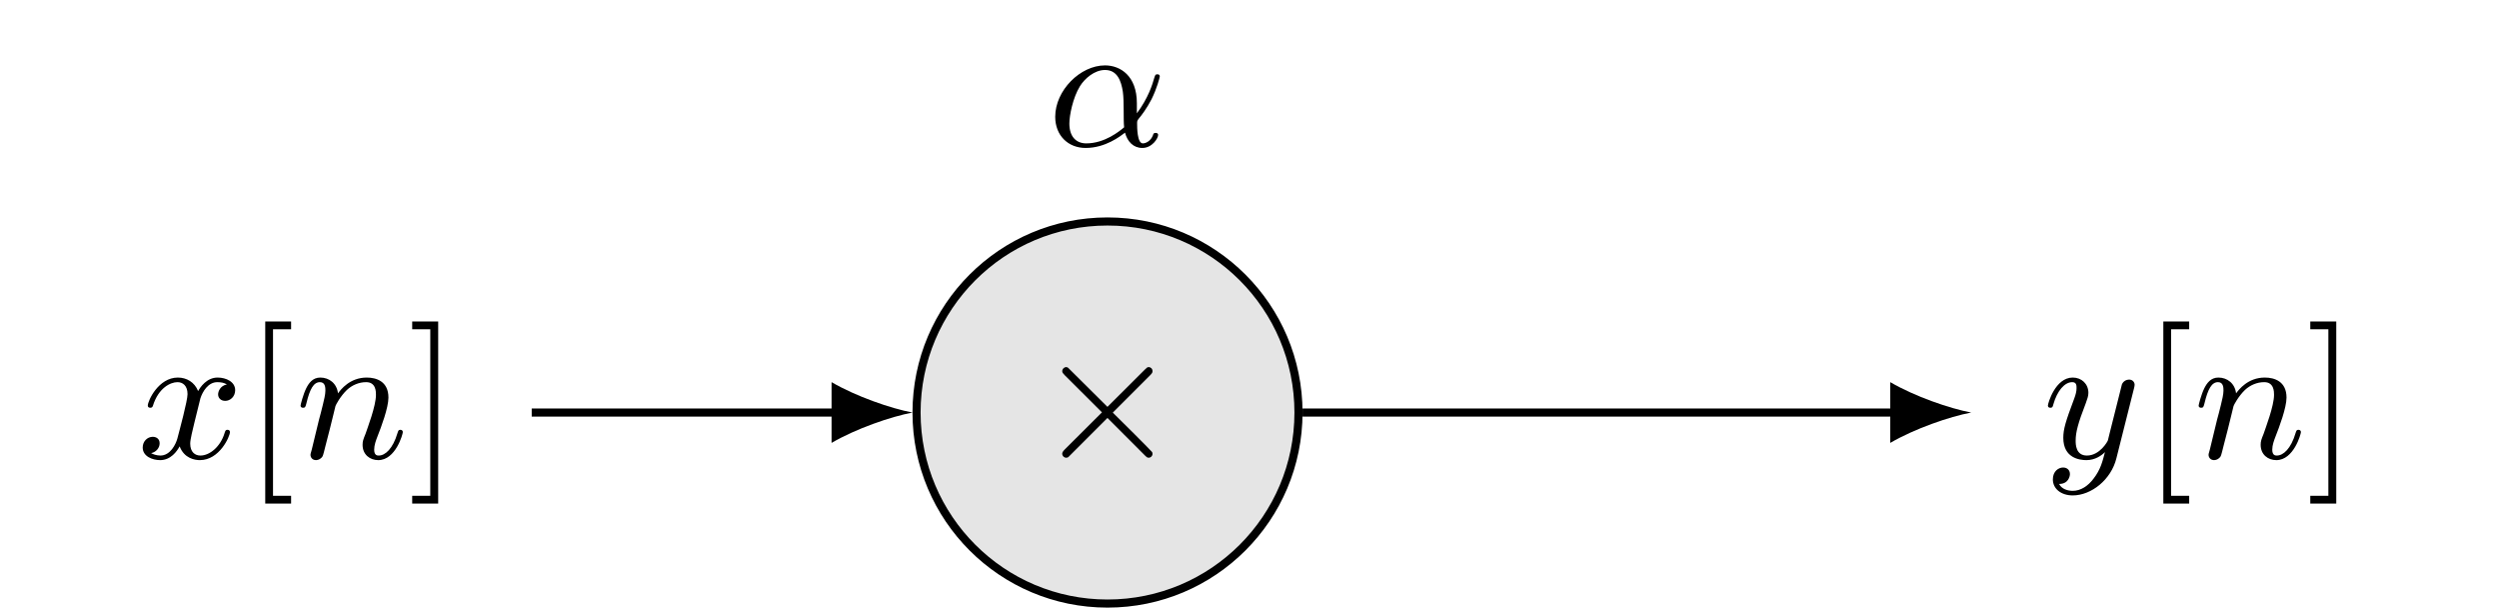
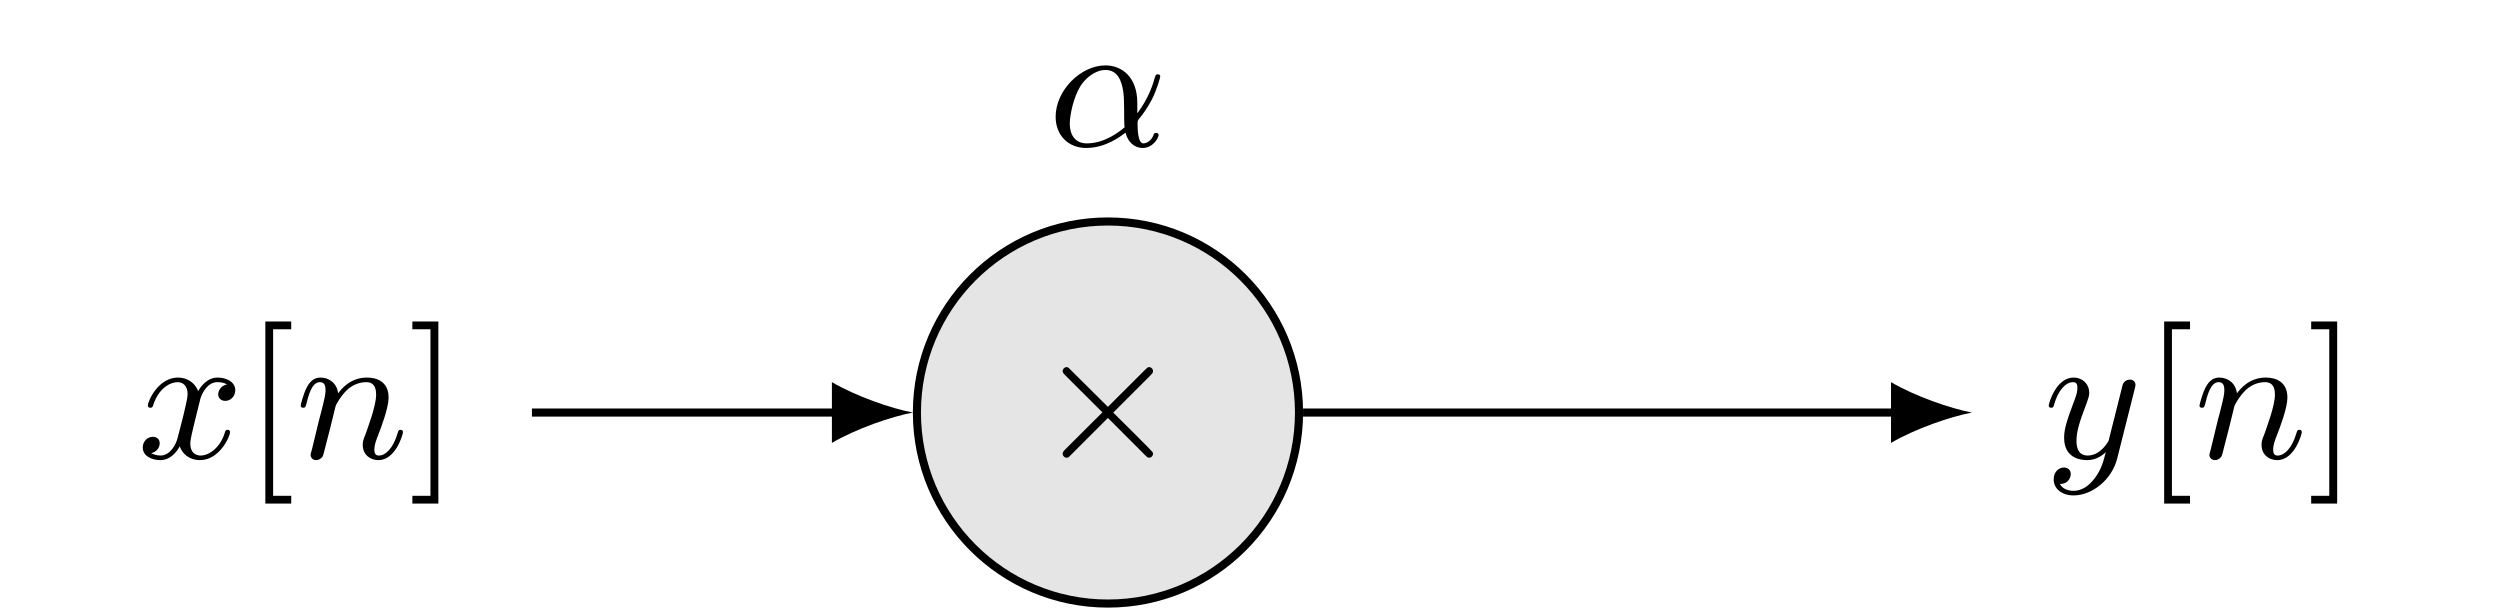
- <svg xmlns="http://www.w3.org/2000/svg" xmlns:xlink="http://www.w3.org/1999/xlink" width="306.574" height="74.756" viewBox="0 0 306.574 74.756">
+ <svg xmlns="http://www.w3.org/2000/svg" xmlns:xlink="http://www.w3.org/1999/xlink" width="306.574pt" height="74.756pt" viewBox="0 0 306.574 74.756" version="1.2">
  <defs>
    <g>
-       <g id="glyph-0-0">
-         <path d="M 14.141 -10.141 C 14.391 -10.391 14.453 -10.5 14.453 -10.656 C 14.453 -10.953 14.234 -11.156 13.984 -11.156 C 13.812 -11.156 13.781 -11.109 13.516 -10.859 L 8.922 -6.281 L 4.109 -11.062 C 4 -11.156 3.891 -11.156 3.859 -11.156 C 3.594 -11.156 3.375 -10.922 3.375 -10.656 C 3.375 -10.484 3.469 -10.391 3.703 -10.141 L 8.25 -5.609 L 3.703 -1.078 C 3.391 -0.766 3.375 -0.641 3.375 -0.531 C 3.375 -0.266 3.594 -0.047 3.859 -0.047 C 3.891 -0.047 4 -0.047 4.109 -0.109 L 8.922 -4.922 L 13.578 -0.266 C 13.719 -0.141 13.781 -0.047 13.984 -0.047 C 14.234 -0.047 14.453 -0.25 14.453 -0.531 C 14.453 -0.625 14.406 -0.766 14.344 -0.797 C 14.297 -0.891 10.344 -4.844 9.578 -5.578 Z M 14.141 -10.141 " />
-       </g>
-       <g id="glyph-1-0">
-         <path d="M 10.969 -5.25 C 10.969 -8.578 8.953 -9.875 7.062 -9.875 C 4.016 -9.875 0.953 -6.797 0.953 -3.578 C 0.953 -1.281 2.531 0.25 4.688 0.25 C 7.109 0.25 8.938 -1.188 9.516 -1.625 C 9.812 -0.516 10.547 0.25 11.641 0.25 C 12.844 0.25 13.578 -0.938 13.578 -1.344 C 13.578 -1.594 13.344 -1.594 13.266 -1.594 C 13.031 -1.594 13 -1.5 12.938 -1.297 C 12.688 -0.641 12.109 -0.312 11.703 -0.312 C 11 -0.312 11 -2.297 11 -2.75 C 11 -3.031 11 -3.078 11.188 -3.328 C 11.578 -3.797 12.172 -4.578 12.766 -5.719 C 13.422 -7.031 13.781 -8.406 13.781 -8.531 C 13.781 -8.562 13.781 -8.781 13.5 -8.781 C 13.234 -8.781 13.234 -8.719 13.109 -8.359 C 12.891 -7.578 12.375 -5.875 10.969 -4 Z M 9.406 -2.281 C 8.844 -1.812 7.031 -0.312 4.766 -0.312 C 3.516 -0.312 2.688 -1.141 2.688 -2.75 C 2.688 -3.703 3.109 -5.922 4 -7.344 C 4.578 -8.266 5.766 -9.312 7.062 -9.312 C 8.562 -9.312 9.047 -7.984 9.25 -6.641 C 9.422 -5.422 9.297 -3.281 9.406 -2.281 Z M 9.406 -2.281 " />
-       </g>
-       <g id="glyph-1-1">
-         <path d="M 11 -9.031 C 10.172 -8.875 9.922 -8.156 9.922 -7.812 C 9.922 -7.391 10.234 -7.016 10.797 -7.016 C 11.422 -7.016 12.016 -7.547 12.016 -8.328 C 12.016 -9.359 10.906 -9.875 9.859 -9.875 C 8.516 -9.875 7.734 -8.688 7.469 -8.219 C 7.031 -9.312 6.062 -9.875 4.984 -9.875 C 2.594 -9.875 1.297 -7.016 1.297 -6.438 C 1.297 -6.234 1.453 -6.172 1.609 -6.172 C 1.812 -6.172 1.875 -6.281 1.922 -6.406 C 2.609 -8.625 4.094 -9.312 4.938 -9.312 C 5.578 -9.312 6.172 -8.891 6.172 -7.844 C 6.172 -7.031 5.203 -3.469 4.922 -2.391 C 4.734 -1.703 4.062 -0.312 2.844 -0.312 C 2.391 -0.312 1.922 -0.469 1.703 -0.609 C 2.297 -0.719 2.75 -1.234 2.75 -1.812 C 2.75 -2.375 2.328 -2.609 1.906 -2.609 C 1.25 -2.609 0.672 -2.062 0.672 -1.297 C 0.672 -0.203 1.875 0.25 2.812 0.25 C 4.109 0.25 4.875 -0.828 5.203 -1.438 C 5.766 0.047 7.078 0.25 7.688 0.25 C 10.094 0.25 11.375 -2.656 11.375 -3.188 C 11.375 -3.312 11.312 -3.469 11.078 -3.469 C 10.844 -3.469 10.812 -3.375 10.703 -3.031 C 10.219 -1.438 8.922 -0.312 7.75 -0.312 C 7.109 -0.312 6.5 -0.719 6.5 -1.781 C 6.5 -2.281 6.812 -3.516 7.016 -4.359 C 7.109 -4.766 7.703 -7.172 7.75 -7.328 C 8.016 -8.141 8.688 -9.312 9.828 -9.312 C 10.234 -9.312 10.656 -9.25 11 -9.031 Z M 11 -9.031 " />
-       </g>
-       <g id="glyph-1-2">
-         <path d="M 4.219 -3.516 C 4.469 -4.562 4.891 -6.188 4.922 -6.375 C 4.953 -6.5 5.516 -7.578 6.328 -8.359 C 6.969 -8.953 7.812 -9.312 8.688 -9.312 C 9.891 -9.312 9.891 -8.141 9.891 -7.75 C 9.891 -6.391 8.844 -3.672 8.609 -2.969 C 8.328 -2.281 8.25 -2.062 8.25 -1.625 C 8.25 -0.422 9.156 0.25 10.172 0.25 C 12.312 0.25 13.188 -2.953 13.188 -3.188 C 13.188 -3.312 13.109 -3.469 12.891 -3.469 C 12.641 -3.469 12.625 -3.344 12.531 -3.062 C 11.969 -1.156 11.031 -0.312 10.234 -0.312 C 10.078 -0.312 9.672 -0.312 9.672 -1.031 C 9.672 -1.594 9.891 -2.172 10.078 -2.656 C 10.531 -3.797 11.422 -6.172 11.422 -7.422 C 11.422 -9.406 9.938 -9.875 8.766 -9.875 C 6.688 -9.875 5.578 -8.406 5.234 -7.938 C 5.094 -9.141 4.172 -9.875 3.062 -9.875 C 2.125 -9.875 1.656 -9.188 1.344 -8.578 C 0.953 -7.797 0.641 -6.531 0.641 -6.438 C 0.641 -6.234 0.797 -6.172 0.953 -6.172 C 1.203 -6.172 1.25 -6.281 1.359 -6.719 C 1.781 -8.484 2.25 -9.312 3.016 -9.312 C 3.688 -9.312 3.688 -8.609 3.688 -8.266 C 3.688 -7.797 3.516 -7.109 3.375 -6.531 C 3.219 -5.938 3 -4.984 2.906 -4.719 L 2.016 -1.047 C 1.859 -0.516 1.859 -0.469 1.859 -0.406 C 1.859 -0.109 2.062 0.25 2.547 0.25 C 2.859 0.25 3.188 0.047 3.344 -0.219 C 3.422 -0.359 3.594 -1.078 3.703 -1.516 Z M 4.219 -3.516 " />
-       </g>
-       <g id="glyph-1-3">
-         <path d="M 11.219 -8.609 C 11.234 -8.719 11.281 -8.844 11.281 -8.984 C 11.281 -9.266 11.078 -9.625 10.594 -9.625 C 10.297 -9.625 9.891 -9.453 9.719 -9.031 C 9.703 -8.938 9.469 -8.016 9.344 -7.531 L 8.219 -3.062 C 8.047 -2.406 8.047 -2.375 8 -2.172 C 7.984 -2.078 7.031 -0.312 5.422 -0.312 C 4.047 -0.312 4.047 -1.719 4.047 -2.141 C 4.047 -3.156 4.328 -4.25 5.297 -6.75 C 5.469 -7.266 5.609 -7.578 5.609 -8 C 5.609 -9.094 4.781 -9.875 3.688 -9.875 C 1.547 -9.875 0.641 -6.703 0.641 -6.438 C 0.641 -6.234 0.797 -6.172 0.953 -6.172 C 1.203 -6.172 1.234 -6.297 1.312 -6.594 C 1.781 -8.25 2.688 -9.312 3.625 -9.312 C 4.156 -9.312 4.156 -8.891 4.156 -8.578 C 4.156 -8.203 4.062 -7.797 3.859 -7.266 C 2.812 -4.484 2.531 -3.547 2.531 -2.484 C 2.531 0 4.531 0.25 5.359 0.25 C 6.453 0.25 7.234 -0.328 7.641 -0.734 C 7.344 0.406 7.109 1.406 6.234 2.531 C 5.562 3.422 4.672 4.016 3.688 4.016 C 3.062 4.016 2.328 3.797 2.016 3.172 C 3.188 3.172 3.344 2.188 3.344 1.969 C 3.344 1.469 3 1.156 2.5 1.156 C 1.969 1.156 1.25 1.594 1.25 2.609 C 1.25 3.781 2.281 4.578 3.688 4.578 C 5.969 4.578 8.406 2.641 9.047 0.016 Z M 11.219 -8.609 " />
-       </g>
-       <g id="glyph-2-0">
-         <path d="M 5.859 5.578 L 5.859 4.625 L 3.641 4.625 L 3.641 -15.797 L 5.859 -15.797 L 5.859 -16.75 L 2.688 -16.75 L 2.688 5.578 Z M 5.859 5.578 " />
-       </g>
-       <g id="glyph-2-1">
-         <path d="M 3.672 5.578 L 3.672 -16.75 L 0.484 -16.75 L 0.484 -15.797 L 2.703 -15.797 L 2.703 4.625 L 0.484 4.625 L 0.484 5.578 Z M 3.672 5.578 " />
-       </g>
+       <symbol overflow="visible" id="glyph0-0">
+         <path style="stroke:none;" d="" />
+       </symbol>
+       <symbol overflow="visible" id="glyph0-1">
+         <path style="stroke:none;" d="M 14.141 -10.141 C 14.391 -10.391 14.453 -10.5 14.453 -10.656 C 14.453 -10.953 14.234 -11.156 13.984 -11.156 C 13.812 -11.156 13.781 -11.109 13.516 -10.859 L 8.922 -6.281 L 4.109 -11.062 C 4 -11.156 3.891 -11.156 3.859 -11.156 C 3.594 -11.156 3.375 -10.922 3.375 -10.656 C 3.375 -10.484 3.469 -10.391 3.703 -10.141 L 8.25 -5.609 L 3.703 -1.078 C 3.391 -0.766 3.375 -0.641 3.375 -0.531 C 3.375 -0.266 3.594 -0.047 3.859 -0.047 C 3.891 -0.047 4 -0.047 4.109 -0.109 L 8.922 -4.922 L 13.578 -0.266 C 13.719 -0.141 13.781 -0.047 13.984 -0.047 C 14.234 -0.047 14.453 -0.25 14.453 -0.531 C 14.453 -0.625 14.406 -0.766 14.344 -0.797 C 14.297 -0.891 10.344 -4.844 9.578 -5.578 Z M 14.141 -10.141 " />
+       </symbol>
+       <symbol overflow="visible" id="glyph1-0">
+         <path style="stroke:none;" d="" />
+       </symbol>
+       <symbol overflow="visible" id="glyph1-1">
+         <path style="stroke:none;" d="M 10.969 -5.25 C 10.969 -8.578 8.953 -9.875 7.062 -9.875 C 4.016 -9.875 0.953 -6.797 0.953 -3.578 C 0.953 -1.281 2.531 0.25 4.688 0.25 C 7.109 0.25 8.938 -1.188 9.516 -1.625 C 9.812 -0.516 10.547 0.25 11.641 0.25 C 12.844 0.25 13.578 -0.938 13.578 -1.344 C 13.578 -1.594 13.344 -1.594 13.266 -1.594 C 13.031 -1.594 13 -1.5 12.938 -1.297 C 12.688 -0.641 12.109 -0.312 11.703 -0.312 C 11 -0.312 11 -2.297 11 -2.75 C 11 -3.031 11 -3.078 11.188 -3.328 C 11.578 -3.797 12.172 -4.578 12.766 -5.719 C 13.422 -7.031 13.781 -8.406 13.781 -8.531 C 13.781 -8.562 13.781 -8.781 13.5 -8.781 C 13.234 -8.781 13.234 -8.719 13.109 -8.359 C 12.891 -7.578 12.375 -5.875 10.969 -4 Z M 9.406 -2.281 C 8.844 -1.812 7.031 -0.312 4.766 -0.312 C 3.516 -0.312 2.688 -1.141 2.688 -2.75 C 2.688 -3.703 3.109 -5.922 4 -7.344 C 4.578 -8.266 5.766 -9.312 7.062 -9.312 C 8.562 -9.312 9.047 -7.984 9.25 -6.641 C 9.422 -5.422 9.297 -3.281 9.406 -2.281 Z M 9.406 -2.281 " />
+       </symbol>
+       <symbol overflow="visible" id="glyph1-2">
+         <path style="stroke:none;" d="M 11 -9.031 C 10.172 -8.875 9.922 -8.156 9.922 -7.812 C 9.922 -7.391 10.234 -7.016 10.797 -7.016 C 11.422 -7.016 12.016 -7.547 12.016 -8.328 C 12.016 -9.359 10.906 -9.875 9.859 -9.875 C 8.516 -9.875 7.734 -8.688 7.469 -8.219 C 7.031 -9.312 6.062 -9.875 4.984 -9.875 C 2.594 -9.875 1.297 -7.016 1.297 -6.438 C 1.297 -6.234 1.453 -6.172 1.609 -6.172 C 1.812 -6.172 1.875 -6.281 1.922 -6.406 C 2.609 -8.625 4.094 -9.312 4.938 -9.312 C 5.578 -9.312 6.172 -8.891 6.172 -7.844 C 6.172 -7.031 5.203 -3.469 4.922 -2.391 C 4.734 -1.703 4.062 -0.312 2.844 -0.312 C 2.391 -0.312 1.922 -0.469 1.703 -0.609 C 2.297 -0.719 2.75 -1.234 2.75 -1.812 C 2.75 -2.375 2.328 -2.609 1.906 -2.609 C 1.25 -2.609 0.672 -2.062 0.672 -1.297 C 0.672 -0.203 1.875 0.25 2.812 0.25 C 4.109 0.25 4.875 -0.828 5.203 -1.438 C 5.766 0.047 7.078 0.25 7.688 0.25 C 10.094 0.25 11.375 -2.656 11.375 -3.188 C 11.375 -3.312 11.312 -3.469 11.078 -3.469 C 10.844 -3.469 10.812 -3.375 10.703 -3.031 C 10.219 -1.438 8.922 -0.312 7.75 -0.312 C 7.109 -0.312 6.5 -0.719 6.5 -1.781 C 6.5 -2.281 6.812 -3.516 7.016 -4.359 C 7.109 -4.766 7.703 -7.172 7.75 -7.328 C 8.016 -8.141 8.688 -9.312 9.828 -9.312 C 10.234 -9.312 10.656 -9.25 11 -9.031 Z M 11 -9.031 " />
+       </symbol>
+       <symbol overflow="visible" id="glyph1-3">
+         <path style="stroke:none;" d="M 4.219 -3.516 C 4.469 -4.562 4.891 -6.188 4.922 -6.375 C 4.953 -6.5 5.516 -7.578 6.328 -8.359 C 6.969 -8.953 7.812 -9.312 8.688 -9.312 C 9.891 -9.312 9.891 -8.141 9.891 -7.75 C 9.891 -6.391 8.844 -3.672 8.609 -2.969 C 8.328 -2.281 8.25 -2.062 8.25 -1.625 C 8.25 -0.422 9.156 0.25 10.172 0.25 C 12.312 0.25 13.188 -2.953 13.188 -3.188 C 13.188 -3.312 13.109 -3.469 12.891 -3.469 C 12.641 -3.469 12.625 -3.344 12.531 -3.062 C 11.969 -1.156 11.031 -0.312 10.234 -0.312 C 10.078 -0.312 9.672 -0.312 9.672 -1.031 C 9.672 -1.594 9.891 -2.172 10.078 -2.656 C 10.531 -3.797 11.422 -6.172 11.422 -7.422 C 11.422 -9.406 9.938 -9.875 8.766 -9.875 C 6.688 -9.875 5.578 -8.406 5.234 -7.938 C 5.094 -9.141 4.172 -9.875 3.062 -9.875 C 2.125 -9.875 1.656 -9.188 1.344 -8.578 C 0.953 -7.797 0.641 -6.531 0.641 -6.438 C 0.641 -6.234 0.797 -6.172 0.953 -6.172 C 1.203 -6.172 1.25 -6.281 1.359 -6.719 C 1.781 -8.484 2.25 -9.312 3.016 -9.312 C 3.688 -9.312 3.688 -8.609 3.688 -8.266 C 3.688 -7.797 3.516 -7.109 3.375 -6.531 C 3.219 -5.938 3 -4.984 2.906 -4.719 L 2.016 -1.047 C 1.859 -0.516 1.859 -0.469 1.859 -0.406 C 1.859 -0.109 2.062 0.25 2.547 0.25 C 2.859 0.25 3.188 0.047 3.344 -0.219 C 3.422 -0.359 3.594 -1.078 3.703 -1.516 Z M 4.219 -3.516 " />
+       </symbol>
+       <symbol overflow="visible" id="glyph1-4">
+         <path style="stroke:none;" d="M 11.219 -8.609 C 11.234 -8.719 11.281 -8.844 11.281 -8.984 C 11.281 -9.266 11.078 -9.625 10.594 -9.625 C 10.297 -9.625 9.891 -9.453 9.719 -9.031 C 9.703 -8.938 9.469 -8.016 9.344 -7.531 L 8.219 -3.062 C 8.047 -2.406 8.047 -2.375 8 -2.172 C 7.984 -2.078 7.031 -0.312 5.422 -0.312 C 4.047 -0.312 4.047 -1.719 4.047 -2.141 C 4.047 -3.156 4.328 -4.25 5.297 -6.75 C 5.469 -7.266 5.609 -7.578 5.609 -8 C 5.609 -9.094 4.781 -9.875 3.688 -9.875 C 1.547 -9.875 0.641 -6.703 0.641 -6.438 C 0.641 -6.234 0.797 -6.172 0.953 -6.172 C 1.203 -6.172 1.234 -6.297 1.312 -6.594 C 1.781 -8.25 2.688 -9.312 3.625 -9.312 C 4.156 -9.312 4.156 -8.891 4.156 -8.578 C 4.156 -8.203 4.062 -7.797 3.859 -7.266 C 2.812 -4.484 2.531 -3.547 2.531 -2.484 C 2.531 0 4.531 0.25 5.359 0.25 C 6.453 0.25 7.234 -0.328 7.641 -0.734 C 7.344 0.406 7.109 1.406 6.234 2.531 C 5.562 3.422 4.672 4.016 3.688 4.016 C 3.062 4.016 2.328 3.797 2.016 3.172 C 3.188 3.172 3.344 2.188 3.344 1.969 C 3.344 1.469 3 1.156 2.5 1.156 C 1.969 1.156 1.25 1.594 1.25 2.609 C 1.25 3.781 2.281 4.578 3.688 4.578 C 5.969 4.578 8.406 2.641 9.047 0.016 Z M 11.219 -8.609 " />
+       </symbol>
+       <symbol overflow="visible" id="glyph2-0">
+         <path style="stroke:none;" d="" />
+       </symbol>
+       <symbol overflow="visible" id="glyph2-1">
+         <path style="stroke:none;" d="M 5.859 5.578 L 5.859 4.625 L 3.641 4.625 L 3.641 -15.797 L 5.859 -15.797 L 5.859 -16.75 L 2.688 -16.75 L 2.688 5.578 Z M 5.859 5.578 " />
+       </symbol>
+       <symbol overflow="visible" id="glyph2-2">
+         <path style="stroke:none;" d="M 3.672 5.578 L 3.672 -16.75 L 0.484 -16.75 L 0.484 -15.797 L 2.703 -15.797 L 2.703 4.625 L 0.484 4.625 L 0.484 5.578 Z M 3.672 5.578 " />
+       </symbol>
    </g>
-     <clipPath id="clip-0">
-       <path clip-rule="nonzero" d="M 112 27 L 160 27 L 160 74.512 L 112 74.512 Z M 112 27 " />
+     <clipPath id="clip1">
+       <path d="M 112 27 L 160 27 L 160 74.512 L 112 74.512 Z M 112 27 " />
    </clipPath>
-     <clipPath id="clip-1">
-       <path clip-rule="nonzero" d="M 98 13 L 174 13 L 174 74.512 L 98 74.512 Z M 98 13 " />
+     <clipPath id="clip2">
+       <path d="M 98 13 L 174 13 L 174 74.512 L 98 74.512 Z M 98 13 " />
    </clipPath>
  </defs>
-   <g clip-path="url(#clip-0)">
-     <path fill-rule="nonzero" fill="rgb(89.999%, 89.999%, 89.999%)" fill-opacity="1" d="M 159.297 50.59 C 159.297 37.648 148.809 27.16 135.867 27.16 C 122.93 27.16 112.441 37.648 112.441 50.59 C 112.441 63.527 122.93 74.016 135.867 74.016 C 148.809 74.016 159.297 63.527 159.297 50.59 Z M 159.297 50.59 " />
-   </g>
-   <g clip-path="url(#clip-1)">
-     <path fill="none" stroke-width="0.399" stroke-linecap="butt" stroke-linejoin="miter" stroke="rgb(0%, 0%, 0%)" stroke-opacity="1" stroke-miterlimit="10" d="M 37.749 -0.001 C 37.749 5.193 33.54 9.402 28.346 9.402 C 23.154 9.402 18.945 5.193 18.945 -0.001 C 18.945 -5.192 23.154 -9.401 28.346 -9.401 C 33.54 -9.401 37.749 -5.192 37.749 -0.001 Z M 37.749 -0.001 " transform="matrix(2.491867, 0, 0, -2.491867, 65.23191, 50.58838)" />
-   </g>
-   <g fill="rgb(0%, 0%, 0%)" fill-opacity="1">
-     <use xlink:href="#glyph-0-0" x="126.938" y="56.175" />
-   </g>
-   <g fill="rgb(0%, 0%, 0%)" fill-opacity="1">
-     <use xlink:href="#glyph-1-0" x="128.5" y="17.895" />
-   </g>
-   <path fill="none" stroke-width="0.399" stroke-linecap="butt" stroke-linejoin="miter" stroke="rgb(0%, 0%, 0%)" stroke-opacity="1" stroke-miterlimit="10" d="M -0.001 -0.001 L 15.16 -0.001 " transform="matrix(2.491867, 0, 0, -2.491867, 65.23191, 50.58838)" />
-   <path fill-rule="nonzero" fill="rgb(0%, 0%, 0%)" fill-opacity="1" d="M 111.945 50.59 C 109.297 50.094 104.992 48.602 102.016 46.863 L 102.016 54.312 C 104.992 52.574 109.297 51.086 111.945 50.59 " />
-   <g fill="rgb(0%, 0%, 0%)" fill-opacity="1">
-     <use xlink:href="#glyph-1-1" x="16.835" y="56.175" />
-   </g>
-   <g fill="rgb(0%, 0%, 0%)" fill-opacity="1">
-     <use xlink:href="#glyph-2-0" x="29.852" y="56.175" />
-   </g>
-   <g fill="rgb(0%, 0%, 0%)" fill-opacity="1">
-     <use xlink:href="#glyph-1-2" x="36.231" y="56.175" />
-   </g>
-   <g fill="rgb(0%, 0%, 0%)" fill-opacity="1">
-     <use xlink:href="#glyph-2-1" x="50.084" y="56.175" />
-   </g>
-   <path fill="none" stroke-width="0.399" stroke-linecap="butt" stroke-linejoin="miter" stroke="rgb(0%, 0%, 0%)" stroke-opacity="1" stroke-miterlimit="10" d="M 37.948 -0.001 L 67.281 -0.001 " transform="matrix(2.491867, 0, 0, -2.491867, 65.23191, 50.58838)" />
-   <path fill-rule="nonzero" fill="rgb(0%, 0%, 0%)" fill-opacity="1" d="M 241.824 50.59 C 239.176 50.094 234.871 48.602 231.895 46.863 L 231.895 54.312 C 234.871 52.574 239.176 51.086 241.824 50.59 " />
-   <g fill="rgb(0%, 0%, 0%)" fill-opacity="1">
-     <use xlink:href="#glyph-1-3" x="250.592" y="56.175" />
-   </g>
-   <g fill="rgb(0%, 0%, 0%)" fill-opacity="1">
-     <use xlink:href="#glyph-2-0" x="262.706" y="56.175" />
-   </g>
-   <g fill="rgb(0%, 0%, 0%)" fill-opacity="1">
-     <use xlink:href="#glyph-1-2" x="269.085" y="56.175" />
-   </g>
-   <g fill="rgb(0%, 0%, 0%)" fill-opacity="1">
-     <use xlink:href="#glyph-2-1" x="282.938" y="56.175" />
+   <g id="surface1">
+     <g clip-path="url(#clip1)" clip-rule="nonzero">
+       <path style=" stroke:none;fill-rule:nonzero;fill:rgb(89.999%,89.999%,89.999%);fill-opacity:1;" d="M 159.297 50.59 C 159.297 37.648 148.809 27.16 135.867 27.16 C 122.93 27.16 112.441 37.648 112.441 50.59 C 112.441 63.527 122.93 74.016 135.867 74.016 C 148.809 74.016 159.297 63.527 159.297 50.59 Z M 159.297 50.59 " />
+     </g>
+     <g clip-path="url(#clip2)" clip-rule="nonzero">
+       <path style="fill:none;stroke-width:0.399;stroke-linecap:butt;stroke-linejoin:miter;stroke:rgb(0%,0%,0%);stroke-opacity:1;stroke-miterlimit:10;" d="M 37.749 -0.001 C 37.749 5.193 33.54 9.402 28.346 9.402 C 23.154 9.402 18.945 5.193 18.945 -0.001 C 18.945 -5.192 23.154 -9.401 28.346 -9.401 C 33.54 -9.401 37.749 -5.192 37.749 -0.001 Z M 37.749 -0.001 " transform="matrix(2.491867,0,0,-2.491867,65.23191,50.58838)" />
+     </g>
+     <g style="fill:rgb(0%,0%,0%);fill-opacity:1;">
+       <use xlink:href="#glyph0-1" x="126.938" y="56.175" />
+     </g>
+     <g style="fill:rgb(0%,0%,0%);fill-opacity:1;">
+       <use xlink:href="#glyph1-1" x="128.5" y="17.895" />
+     </g>
+     <path style="fill:none;stroke-width:0.399;stroke-linecap:butt;stroke-linejoin:miter;stroke:rgb(0%,0%,0%);stroke-opacity:1;stroke-miterlimit:10;" d="M -0.001 -0.001 L 15.16 -0.001 " transform="matrix(2.491867,0,0,-2.491867,65.23191,50.58838)" />
+     <path style=" stroke:none;fill-rule:nonzero;fill:rgb(0%,0%,0%);fill-opacity:1;" d="M 111.945 50.59 C 109.297 50.094 104.992 48.602 102.016 46.863 L 102.016 54.312 C 104.992 52.574 109.297 51.086 111.945 50.59 " />
+     <g style="fill:rgb(0%,0%,0%);fill-opacity:1;">
+       <use xlink:href="#glyph1-2" x="16.835" y="56.175" />
+     </g>
+     <g style="fill:rgb(0%,0%,0%);fill-opacity:1;">
+       <use xlink:href="#glyph2-1" x="29.852" y="56.175" />
+     </g>
+     <g style="fill:rgb(0%,0%,0%);fill-opacity:1;">
+       <use xlink:href="#glyph1-3" x="36.232" y="56.175" />
+     </g>
+     <g style="fill:rgb(0%,0%,0%);fill-opacity:1;">
+       <use xlink:href="#glyph2-2" x="50.084" y="56.175" />
+     </g>
+     <path style="fill:none;stroke-width:0.399;stroke-linecap:butt;stroke-linejoin:miter;stroke:rgb(0%,0%,0%);stroke-opacity:1;stroke-miterlimit:10;" d="M 37.948 -0.001 L 67.281 -0.001 " transform="matrix(2.491867,0,0,-2.491867,65.23191,50.58838)" />
+     <path style=" stroke:none;fill-rule:nonzero;fill:rgb(0%,0%,0%);fill-opacity:1;" d="M 241.824 50.59 C 239.176 50.094 234.871 48.602 231.895 46.863 L 231.895 54.312 C 234.871 52.574 239.176 51.086 241.824 50.59 " />
+     <g style="fill:rgb(0%,0%,0%);fill-opacity:1;">
+       <use xlink:href="#glyph1-4" x="250.592" y="56.175" />
+     </g>
+     <g style="fill:rgb(0%,0%,0%);fill-opacity:1;">
+       <use xlink:href="#glyph2-1" x="262.702" y="56.175" />
+     </g>
+     <g style="fill:rgb(0%,0%,0%);fill-opacity:1;">
+       <use xlink:href="#glyph1-3" x="269.082" y="56.175" />
+     </g>
+     <g style="fill:rgb(0%,0%,0%);fill-opacity:1;">
+       <use xlink:href="#glyph2-2" x="282.934" y="56.175" />
+     </g>
  </g>
</svg>
